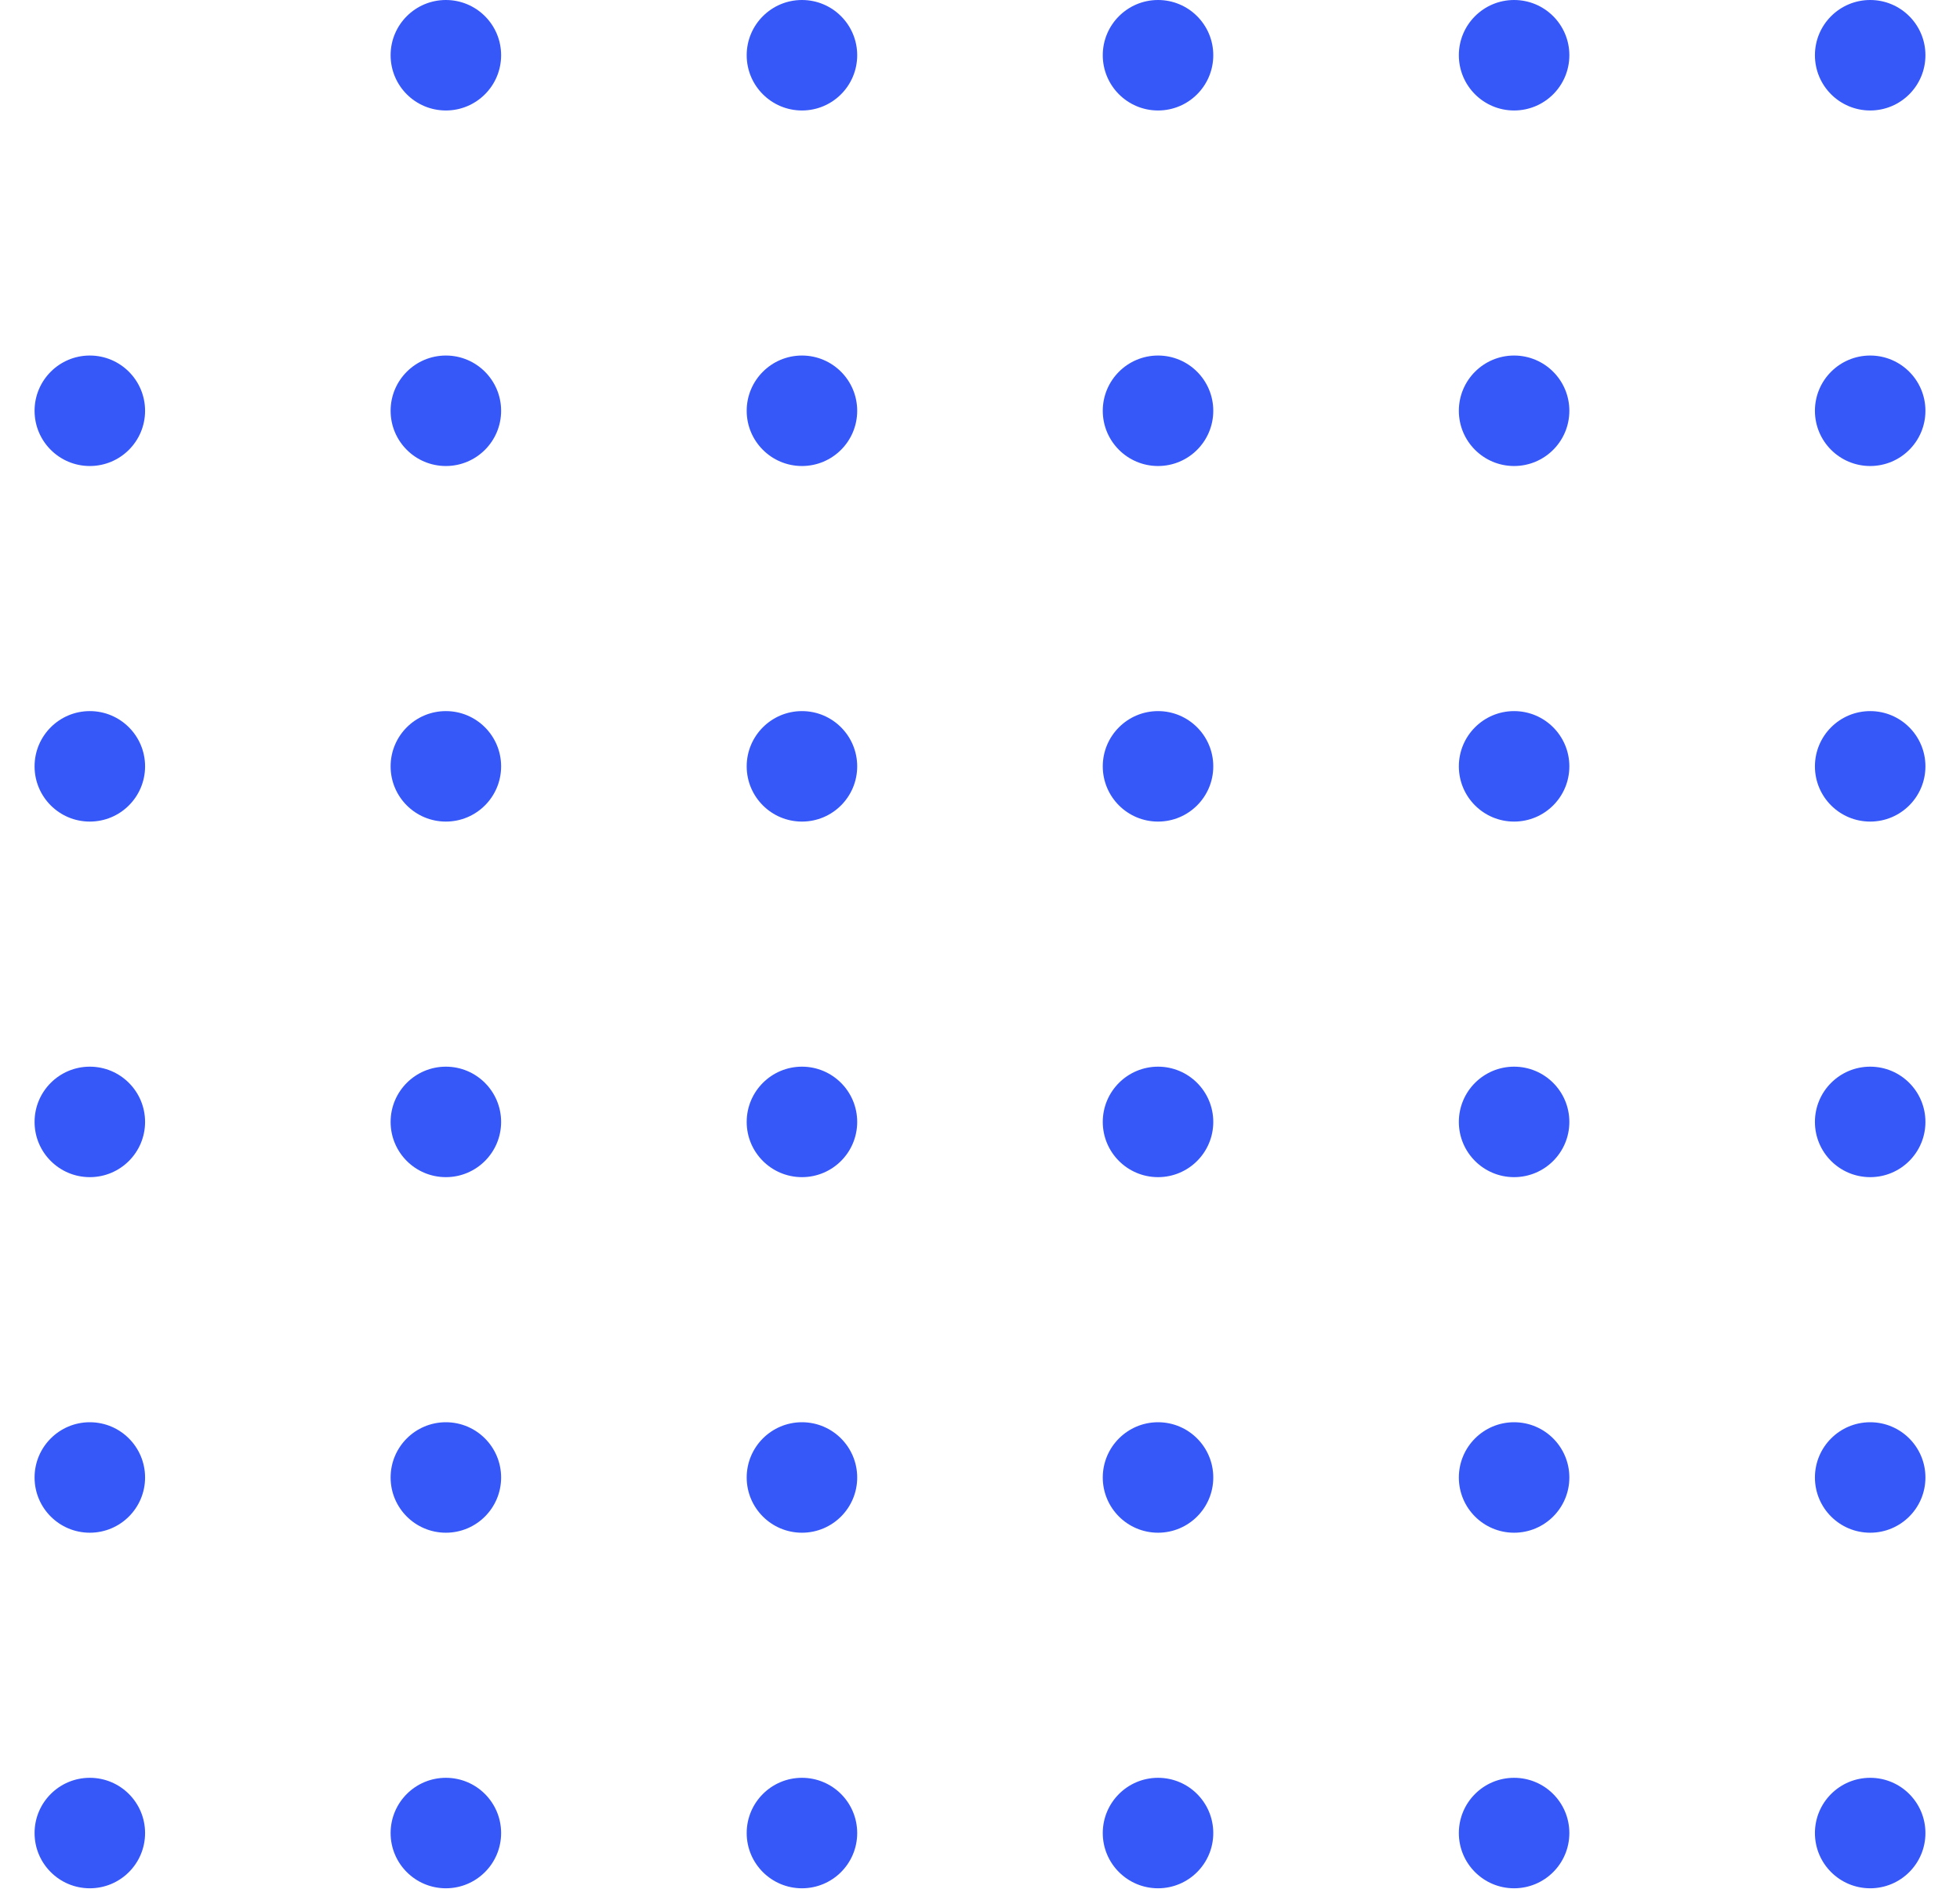
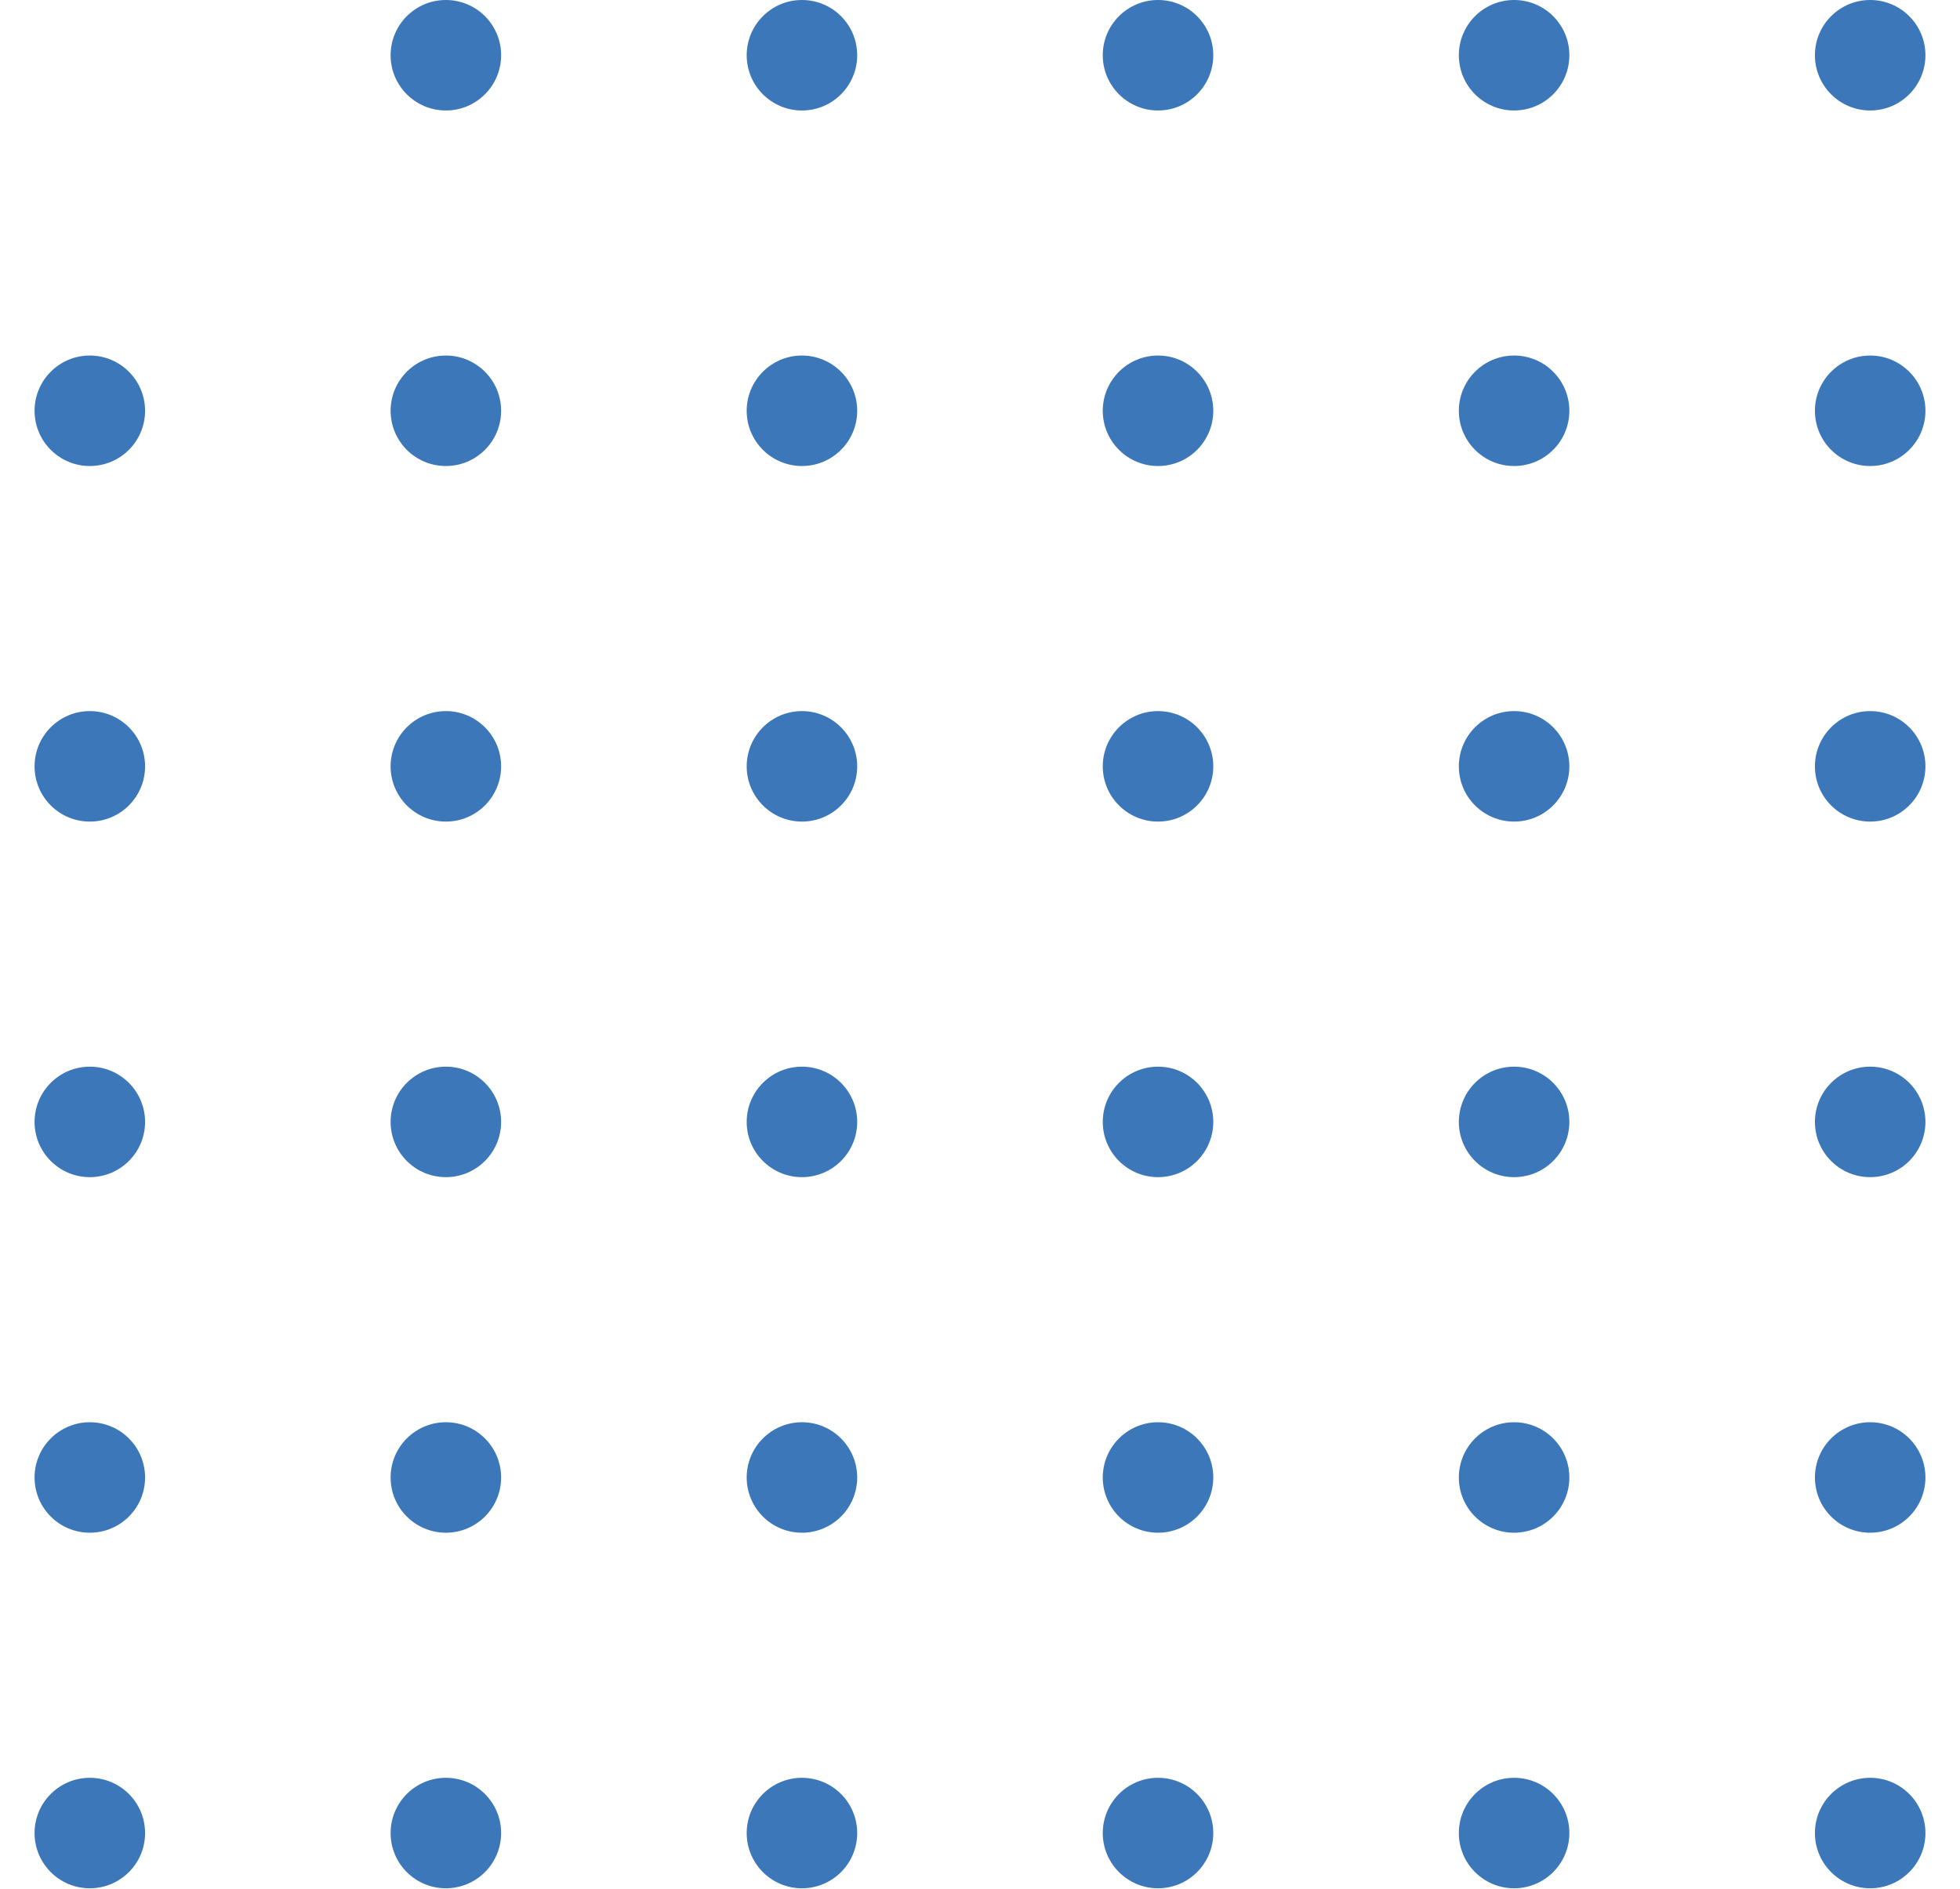
<svg xmlns="http://www.w3.org/2000/svg" width="55" height="53" viewBox="0 0 55 53" fill="none">
-   <path fill-rule="evenodd" clip-rule="evenodd" d="M12.512 3.101C13.368 3.101 14.062 2.407 14.062 1.55C14.062 0.694 13.368 0 12.512 0C11.655 0 10.961 0.694 10.961 1.55C10.961 2.407 11.655 3.101 12.512 3.101Z" fill="#3758F9" />
-   <path fill-rule="evenodd" clip-rule="evenodd" d="M22.504 3.101C23.36 3.101 24.054 2.407 24.054 1.55C24.054 0.694 23.36 0 22.504 0C21.648 0 20.953 0.694 20.953 1.55C20.953 2.407 21.648 3.101 22.504 3.101Z" fill="#3758F9" />
-   <path fill-rule="evenodd" clip-rule="evenodd" d="M32.496 3.101C33.352 3.101 34.046 2.407 34.046 1.55C34.046 0.694 33.352 0 32.496 0C31.64 0 30.945 0.694 30.945 1.55C30.945 2.407 31.64 3.101 32.496 3.101Z" fill="#3758F9" />
-   <path fill-rule="evenodd" clip-rule="evenodd" d="M42.487 3.101C43.344 3.101 44.038 2.407 44.038 1.55C44.038 0.694 43.344 0 42.487 0C41.631 0 40.937 0.694 40.937 1.55C40.937 2.407 41.631 3.101 42.487 3.101Z" fill="#3758F9" />
-   <path fill-rule="evenodd" clip-rule="evenodd" d="M52.48 3.101C53.336 3.101 54.03 2.407 54.03 1.55C54.03 0.694 53.336 0 52.48 0C51.623 0 50.929 0.694 50.929 1.55C50.929 2.407 51.623 3.101 52.48 3.101Z" fill="#3758F9" />
-   <path fill-rule="evenodd" clip-rule="evenodd" d="M2.52 13.08C3.377 13.08 4.071 12.386 4.071 11.53C4.071 10.674 3.377 9.979 2.52 9.979C1.664 9.979 0.97 10.674 0.97 11.53C0.97 12.386 1.664 13.08 2.52 13.08Z" fill="#3758F9" />
-   <path fill-rule="evenodd" clip-rule="evenodd" d="M12.512 13.08C13.368 13.08 14.062 12.386 14.062 11.53C14.062 10.674 13.368 9.979 12.512 9.979C11.655 9.979 10.961 10.674 10.961 11.53C10.961 12.386 11.655 13.08 12.512 13.08Z" fill="#3758F9" />
-   <path fill-rule="evenodd" clip-rule="evenodd" d="M22.504 13.08C23.36 13.08 24.054 12.386 24.054 11.53C24.054 10.674 23.36 9.979 22.504 9.979C21.648 9.979 20.953 10.674 20.953 11.53C20.953 12.386 21.648 13.08 22.504 13.08Z" fill="#3758F9" />
-   <path fill-rule="evenodd" clip-rule="evenodd" d="M32.496 13.08C33.352 13.08 34.046 12.386 34.046 11.53C34.046 10.674 33.352 9.979 32.496 9.979C31.64 9.979 30.945 10.674 30.945 11.53C30.945 12.386 31.64 13.08 32.496 13.08Z" fill="#3758F9" />
-   <path fill-rule="evenodd" clip-rule="evenodd" d="M42.487 13.08C43.344 13.08 44.038 12.386 44.038 11.53C44.038 10.674 43.344 9.979 42.487 9.979C41.631 9.979 40.937 10.674 40.937 11.53C40.937 12.386 41.631 13.08 42.487 13.08Z" fill="#3758F9" />
-   <path fill-rule="evenodd" clip-rule="evenodd" d="M52.48 13.08C53.336 13.08 54.03 12.386 54.03 11.53C54.03 10.674 53.336 9.979 52.48 9.979C51.623 9.979 50.929 10.674 50.929 11.53C50.929 12.386 51.623 13.08 52.48 13.08Z" fill="#3758F9" />
-   <path fill-rule="evenodd" clip-rule="evenodd" d="M2.52 23.06C3.377 23.06 4.071 22.366 4.071 21.51C4.071 20.654 3.377 19.959 2.52 19.959C1.664 19.959 0.97 20.654 0.97 21.51C0.97 22.366 1.664 23.06 2.52 23.06Z" fill="#3758F9" />
-   <path fill-rule="evenodd" clip-rule="evenodd" d="M12.512 23.06C13.368 23.06 14.062 22.366 14.062 21.51C14.062 20.654 13.368 19.959 12.512 19.959C11.655 19.959 10.961 20.654 10.961 21.51C10.961 22.366 11.655 23.06 12.512 23.06Z" fill="#3758F9" />
-   <path fill-rule="evenodd" clip-rule="evenodd" d="M22.504 23.06C23.36 23.06 24.054 22.366 24.054 21.51C24.054 20.654 23.36 19.959 22.504 19.959C21.648 19.959 20.953 20.654 20.953 21.51C20.953 22.366 21.648 23.06 22.504 23.06Z" fill="#3758F9" />
-   <path fill-rule="evenodd" clip-rule="evenodd" d="M32.496 23.06C33.352 23.06 34.046 22.366 34.046 21.51C34.046 20.654 33.352 19.959 32.496 19.959C31.64 19.959 30.945 20.654 30.945 21.51C30.945 22.366 31.64 23.06 32.496 23.06Z" fill="#3758F9" />
-   <path fill-rule="evenodd" clip-rule="evenodd" d="M42.487 23.06C43.344 23.06 44.038 22.366 44.038 21.51C44.038 20.654 43.344 19.959 42.487 19.959C41.631 19.959 40.937 20.654 40.937 21.51C40.937 22.366 41.631 23.06 42.487 23.06Z" fill="#3758F9" />
-   <path fill-rule="evenodd" clip-rule="evenodd" d="M52.48 23.06C53.336 23.06 54.03 22.366 54.03 21.51C54.03 20.654 53.336 19.959 52.48 19.959C51.623 19.959 50.929 20.654 50.929 21.51C50.929 22.366 51.623 23.06 52.48 23.06Z" fill="#3758F9" />
-   <path fill-rule="evenodd" clip-rule="evenodd" d="M2.52 33.04C3.377 33.04 4.071 32.346 4.071 31.49C4.071 30.634 3.377 29.939 2.52 29.939C1.664 29.939 0.97 30.634 0.97 31.49C0.97 32.346 1.664 33.04 2.52 33.04Z" fill="#3758F9" />
-   <path fill-rule="evenodd" clip-rule="evenodd" d="M12.512 33.04C13.368 33.04 14.062 32.346 14.062 31.49C14.062 30.634 13.368 29.939 12.512 29.939C11.655 29.939 10.961 30.634 10.961 31.49C10.961 32.346 11.655 33.04 12.512 33.04Z" fill="#3758F9" />
-   <path fill-rule="evenodd" clip-rule="evenodd" d="M22.504 33.04C23.36 33.04 24.054 32.346 24.054 31.49C24.054 30.634 23.36 29.939 22.504 29.939C21.648 29.939 20.953 30.634 20.953 31.49C20.953 32.346 21.648 33.04 22.504 33.04Z" fill="#3758F9" />
-   <path fill-rule="evenodd" clip-rule="evenodd" d="M32.496 33.04C33.352 33.04 34.046 32.346 34.046 31.49C34.046 30.634 33.352 29.939 32.496 29.939C31.64 29.939 30.945 30.634 30.945 31.49C30.945 32.346 31.64 33.04 32.496 33.04Z" fill="#3758F9" />
-   <path fill-rule="evenodd" clip-rule="evenodd" d="M42.487 33.04C43.344 33.04 44.038 32.346 44.038 31.49C44.038 30.634 43.344 29.939 42.487 29.939C41.631 29.939 40.937 30.634 40.937 31.49C40.937 32.346 41.631 33.04 42.487 33.04Z" fill="#3758F9" />
-   <path fill-rule="evenodd" clip-rule="evenodd" d="M52.48 33.04C53.336 33.04 54.03 32.346 54.03 31.49C54.03 30.634 53.336 29.939 52.48 29.939C51.623 29.939 50.929 30.634 50.929 31.49C50.929 32.346 51.623 33.04 52.48 33.04Z" fill="#3758F9" />
-   <path fill-rule="evenodd" clip-rule="evenodd" d="M2.52 43.02C3.377 43.02 4.071 42.326 4.071 41.47C4.071 40.614 3.377 39.919 2.52 39.919C1.664 39.919 0.97 40.614 0.97 41.47C0.97 42.326 1.664 43.02 2.52 43.02Z" fill="#3758F9" />
-   <path fill-rule="evenodd" clip-rule="evenodd" d="M12.512 43.02C13.368 43.02 14.062 42.326 14.062 41.47C14.062 40.614 13.368 39.919 12.512 39.919C11.655 39.919 10.961 40.614 10.961 41.47C10.961 42.326 11.655 43.02 12.512 43.02Z" fill="#3758F9" />
-   <path fill-rule="evenodd" clip-rule="evenodd" d="M22.504 43.02C23.36 43.02 24.054 42.326 24.054 41.47C24.054 40.614 23.36 39.919 22.504 39.919C21.648 39.919 20.953 40.614 20.953 41.47C20.953 42.326 21.648 43.02 22.504 43.02Z" fill="#3758F9" />
-   <path fill-rule="evenodd" clip-rule="evenodd" d="M32.496 43.02C33.352 43.02 34.046 42.326 34.046 41.47C34.046 40.614 33.352 39.919 32.496 39.919C31.64 39.919 30.945 40.614 30.945 41.47C30.945 42.326 31.64 43.02 32.496 43.02Z" fill="#3758F9" />
-   <path fill-rule="evenodd" clip-rule="evenodd" d="M42.487 43.02C43.344 43.02 44.038 42.326 44.038 41.47C44.038 40.614 43.344 39.919 42.487 39.919C41.631 39.919 40.937 40.614 40.937 41.47C40.937 42.326 41.631 43.02 42.487 43.02Z" fill="#3758F9" />
-   <path fill-rule="evenodd" clip-rule="evenodd" d="M52.48 43.02C53.336 43.02 54.03 42.326 54.03 41.47C54.03 40.614 53.336 39.919 52.48 39.919C51.623 39.919 50.929 40.614 50.929 41.47C50.929 42.326 51.623 43.02 52.48 43.02Z" fill="#3758F9" />
-   <path fill-rule="evenodd" clip-rule="evenodd" d="M2.52 53C3.377 53 4.071 52.306 4.071 51.45C4.071 50.593 3.377 49.899 2.52 49.899C1.664 49.899 0.97 50.593 0.97 51.45C0.97 52.306 1.664 53 2.52 53Z" fill="#3758F9" />
-   <path fill-rule="evenodd" clip-rule="evenodd" d="M12.512 53C13.368 53 14.062 52.306 14.062 51.45C14.062 50.593 13.368 49.899 12.512 49.899C11.655 49.899 10.961 50.593 10.961 51.45C10.961 52.306 11.655 53 12.512 53Z" fill="#3758F9" />
-   <path fill-rule="evenodd" clip-rule="evenodd" d="M22.504 53C23.36 53 24.054 52.306 24.054 51.45C24.054 50.593 23.36 49.899 22.504 49.899C21.648 49.899 20.953 50.593 20.953 51.45C20.953 52.306 21.648 53 22.504 53Z" fill="#3758F9" />
-   <path fill-rule="evenodd" clip-rule="evenodd" d="M32.496 53C33.352 53 34.046 52.306 34.046 51.45C34.046 50.593 33.352 49.899 32.496 49.899C31.64 49.899 30.945 50.593 30.945 51.45C30.945 52.306 31.64 53 32.496 53Z" fill="#3758F9" />
-   <path fill-rule="evenodd" clip-rule="evenodd" d="M42.487 53C43.344 53 44.038 52.306 44.038 51.45C44.038 50.593 43.344 49.899 42.487 49.899C41.631 49.899 40.937 50.593 40.937 51.45C40.937 52.306 41.631 53 42.487 53Z" fill="#3758F9" />
-   <path fill-rule="evenodd" clip-rule="evenodd" d="M52.48 53C53.336 53 54.03 52.306 54.03 51.45C54.03 50.593 53.336 49.899 52.48 49.899C51.623 49.899 50.929 50.593 50.929 51.45C50.929 52.306 51.623 53 52.48 53Z" fill="#3758F9" />
+   <path fill-rule="evenodd" clip-rule="evenodd" d="M12.512 3.101C13.368 3.101 14.062 2.407 14.062 1.55C14.062 0.694 13.368 0 12.512 0C11.655 0 10.961 0.694 10.961 1.55C10.961 2.407 11.655 3.101 12.512 3.101Z" fill="#3c77b9" />
+   <path fill-rule="evenodd" clip-rule="evenodd" d="M22.504 3.101C23.36 3.101 24.054 2.407 24.054 1.55C24.054 0.694 23.36 0 22.504 0C21.648 0 20.953 0.694 20.953 1.55C20.953 2.407 21.648 3.101 22.504 3.101Z" fill="#3c77b9" />
+   <path fill-rule="evenodd" clip-rule="evenodd" d="M32.496 3.101C33.352 3.101 34.046 2.407 34.046 1.55C34.046 0.694 33.352 0 32.496 0C31.64 0 30.945 0.694 30.945 1.55C30.945 2.407 31.64 3.101 32.496 3.101Z" fill="#3c77b9" />
+   <path fill-rule="evenodd" clip-rule="evenodd" d="M42.487 3.101C43.344 3.101 44.038 2.407 44.038 1.55C44.038 0.694 43.344 0 42.487 0C41.631 0 40.937 0.694 40.937 1.55C40.937 2.407 41.631 3.101 42.487 3.101Z" fill="#3c77b9" />
+   <path fill-rule="evenodd" clip-rule="evenodd" d="M52.48 3.101C53.336 3.101 54.03 2.407 54.03 1.55C54.03 0.694 53.336 0 52.48 0C51.623 0 50.929 0.694 50.929 1.55C50.929 2.407 51.623 3.101 52.48 3.101Z" fill="#3c77b9" />
+   <path fill-rule="evenodd" clip-rule="evenodd" d="M2.52 13.08C3.377 13.08 4.071 12.386 4.071 11.53C4.071 10.674 3.377 9.979 2.52 9.979C1.664 9.979 0.97 10.674 0.97 11.53C0.97 12.386 1.664 13.08 2.52 13.08Z" fill="#3c77b9" />
+   <path fill-rule="evenodd" clip-rule="evenodd" d="M12.512 13.08C13.368 13.08 14.062 12.386 14.062 11.53C14.062 10.674 13.368 9.979 12.512 9.979C11.655 9.979 10.961 10.674 10.961 11.53C10.961 12.386 11.655 13.08 12.512 13.08Z" fill="#3c77b9" />
+   <path fill-rule="evenodd" clip-rule="evenodd" d="M22.504 13.08C23.36 13.08 24.054 12.386 24.054 11.53C24.054 10.674 23.36 9.979 22.504 9.979C21.648 9.979 20.953 10.674 20.953 11.53C20.953 12.386 21.648 13.08 22.504 13.08Z" fill="#3c77b9" />
+   <path fill-rule="evenodd" clip-rule="evenodd" d="M32.496 13.08C33.352 13.08 34.046 12.386 34.046 11.53C34.046 10.674 33.352 9.979 32.496 9.979C31.64 9.979 30.945 10.674 30.945 11.53C30.945 12.386 31.64 13.08 32.496 13.08Z" fill="#3c77b9" />
+   <path fill-rule="evenodd" clip-rule="evenodd" d="M42.487 13.08C43.344 13.08 44.038 12.386 44.038 11.53C44.038 10.674 43.344 9.979 42.487 9.979C41.631 9.979 40.937 10.674 40.937 11.53C40.937 12.386 41.631 13.08 42.487 13.08Z" fill="#3c77b9" />
+   <path fill-rule="evenodd" clip-rule="evenodd" d="M52.48 13.08C53.336 13.08 54.03 12.386 54.03 11.53C54.03 10.674 53.336 9.979 52.48 9.979C51.623 9.979 50.929 10.674 50.929 11.53C50.929 12.386 51.623 13.08 52.48 13.08Z" fill="#3c77b9" />
+   <path fill-rule="evenodd" clip-rule="evenodd" d="M2.52 23.06C3.377 23.06 4.071 22.366 4.071 21.51C4.071 20.654 3.377 19.959 2.52 19.959C1.664 19.959 0.97 20.654 0.97 21.51C0.97 22.366 1.664 23.06 2.52 23.06Z" fill="#3c77b9" />
+   <path fill-rule="evenodd" clip-rule="evenodd" d="M12.512 23.06C13.368 23.06 14.062 22.366 14.062 21.51C14.062 20.654 13.368 19.959 12.512 19.959C11.655 19.959 10.961 20.654 10.961 21.51C10.961 22.366 11.655 23.06 12.512 23.06Z" fill="#3c77b9" />
+   <path fill-rule="evenodd" clip-rule="evenodd" d="M22.504 23.06C23.36 23.06 24.054 22.366 24.054 21.51C24.054 20.654 23.36 19.959 22.504 19.959C21.648 19.959 20.953 20.654 20.953 21.51C20.953 22.366 21.648 23.06 22.504 23.06Z" fill="#3c77b9" />
+   <path fill-rule="evenodd" clip-rule="evenodd" d="M32.496 23.06C33.352 23.06 34.046 22.366 34.046 21.51C34.046 20.654 33.352 19.959 32.496 19.959C31.64 19.959 30.945 20.654 30.945 21.51C30.945 22.366 31.64 23.06 32.496 23.06Z" fill="#3c77b9" />
+   <path fill-rule="evenodd" clip-rule="evenodd" d="M42.487 23.06C43.344 23.06 44.038 22.366 44.038 21.51C44.038 20.654 43.344 19.959 42.487 19.959C41.631 19.959 40.937 20.654 40.937 21.51C40.937 22.366 41.631 23.06 42.487 23.06Z" fill="#3c77b9" />
+   <path fill-rule="evenodd" clip-rule="evenodd" d="M52.48 23.06C53.336 23.06 54.03 22.366 54.03 21.51C54.03 20.654 53.336 19.959 52.48 19.959C51.623 19.959 50.929 20.654 50.929 21.51C50.929 22.366 51.623 23.06 52.48 23.06Z" fill="#3c77b9" />
+   <path fill-rule="evenodd" clip-rule="evenodd" d="M2.52 33.04C3.377 33.04 4.071 32.346 4.071 31.49C4.071 30.634 3.377 29.939 2.52 29.939C1.664 29.939 0.97 30.634 0.97 31.49C0.97 32.346 1.664 33.04 2.52 33.04Z" fill="#3c77b9" />
+   <path fill-rule="evenodd" clip-rule="evenodd" d="M12.512 33.04C13.368 33.04 14.062 32.346 14.062 31.49C14.062 30.634 13.368 29.939 12.512 29.939C11.655 29.939 10.961 30.634 10.961 31.49C10.961 32.346 11.655 33.04 12.512 33.04Z" fill="#3c77b9" />
+   <path fill-rule="evenodd" clip-rule="evenodd" d="M22.504 33.04C23.36 33.04 24.054 32.346 24.054 31.49C24.054 30.634 23.36 29.939 22.504 29.939C21.648 29.939 20.953 30.634 20.953 31.49C20.953 32.346 21.648 33.04 22.504 33.04Z" fill="#3c77b9" />
+   <path fill-rule="evenodd" clip-rule="evenodd" d="M32.496 33.04C33.352 33.04 34.046 32.346 34.046 31.49C34.046 30.634 33.352 29.939 32.496 29.939C31.64 29.939 30.945 30.634 30.945 31.49C30.945 32.346 31.64 33.04 32.496 33.04Z" fill="#3c77b9" />
+   <path fill-rule="evenodd" clip-rule="evenodd" d="M42.487 33.04C43.344 33.04 44.038 32.346 44.038 31.49C44.038 30.634 43.344 29.939 42.487 29.939C41.631 29.939 40.937 30.634 40.937 31.49C40.937 32.346 41.631 33.04 42.487 33.04Z" fill="#3c77b9" />
+   <path fill-rule="evenodd" clip-rule="evenodd" d="M52.48 33.04C53.336 33.04 54.03 32.346 54.03 31.49C54.03 30.634 53.336 29.939 52.48 29.939C51.623 29.939 50.929 30.634 50.929 31.49C50.929 32.346 51.623 33.04 52.48 33.04Z" fill="#3c77b9" />
+   <path fill-rule="evenodd" clip-rule="evenodd" d="M2.52 43.02C3.377 43.02 4.071 42.326 4.071 41.47C4.071 40.614 3.377 39.919 2.52 39.919C1.664 39.919 0.97 40.614 0.97 41.47C0.97 42.326 1.664 43.02 2.52 43.02Z" fill="#3c77b9" />
+   <path fill-rule="evenodd" clip-rule="evenodd" d="M12.512 43.02C13.368 43.02 14.062 42.326 14.062 41.47C14.062 40.614 13.368 39.919 12.512 39.919C11.655 39.919 10.961 40.614 10.961 41.47C10.961 42.326 11.655 43.02 12.512 43.02Z" fill="#3c77b9" />
+   <path fill-rule="evenodd" clip-rule="evenodd" d="M22.504 43.02C23.36 43.02 24.054 42.326 24.054 41.47C24.054 40.614 23.36 39.919 22.504 39.919C21.648 39.919 20.953 40.614 20.953 41.47C20.953 42.326 21.648 43.02 22.504 43.02Z" fill="#3c77b9" />
+   <path fill-rule="evenodd" clip-rule="evenodd" d="M32.496 43.02C33.352 43.02 34.046 42.326 34.046 41.47C34.046 40.614 33.352 39.919 32.496 39.919C31.64 39.919 30.945 40.614 30.945 41.47C30.945 42.326 31.64 43.02 32.496 43.02Z" fill="#3c77b9" />
+   <path fill-rule="evenodd" clip-rule="evenodd" d="M42.487 43.02C43.344 43.02 44.038 42.326 44.038 41.47C44.038 40.614 43.344 39.919 42.487 39.919C41.631 39.919 40.937 40.614 40.937 41.47C40.937 42.326 41.631 43.02 42.487 43.02Z" fill="#3c77b9" />
+   <path fill-rule="evenodd" clip-rule="evenodd" d="M52.48 43.02C53.336 43.02 54.03 42.326 54.03 41.47C54.03 40.614 53.336 39.919 52.48 39.919C51.623 39.919 50.929 40.614 50.929 41.47C50.929 42.326 51.623 43.02 52.48 43.02Z" fill="#3c77b9" />
+   <path fill-rule="evenodd" clip-rule="evenodd" d="M2.52 53C3.377 53 4.071 52.306 4.071 51.45C4.071 50.593 3.377 49.899 2.52 49.899C1.664 49.899 0.97 50.593 0.97 51.45C0.97 52.306 1.664 53 2.52 53Z" fill="#3c77b9" />
+   <path fill-rule="evenodd" clip-rule="evenodd" d="M12.512 53C13.368 53 14.062 52.306 14.062 51.45C14.062 50.593 13.368 49.899 12.512 49.899C11.655 49.899 10.961 50.593 10.961 51.45C10.961 52.306 11.655 53 12.512 53Z" fill="#3c77b9" />
+   <path fill-rule="evenodd" clip-rule="evenodd" d="M22.504 53C23.36 53 24.054 52.306 24.054 51.45C24.054 50.593 23.36 49.899 22.504 49.899C21.648 49.899 20.953 50.593 20.953 51.45C20.953 52.306 21.648 53 22.504 53Z" fill="#3c77b9" />
+   <path fill-rule="evenodd" clip-rule="evenodd" d="M32.496 53C33.352 53 34.046 52.306 34.046 51.45C34.046 50.593 33.352 49.899 32.496 49.899C31.64 49.899 30.945 50.593 30.945 51.45C30.945 52.306 31.64 53 32.496 53Z" fill="#3c77b9" />
+   <path fill-rule="evenodd" clip-rule="evenodd" d="M42.487 53C43.344 53 44.038 52.306 44.038 51.45C44.038 50.593 43.344 49.899 42.487 49.899C41.631 49.899 40.937 50.593 40.937 51.45C40.937 52.306 41.631 53 42.487 53Z" fill="#3c77b9" />
+   <path fill-rule="evenodd" clip-rule="evenodd" d="M52.48 53C53.336 53 54.03 52.306 54.03 51.45C54.03 50.593 53.336 49.899 52.48 49.899C51.623 49.899 50.929 50.593 50.929 51.45C50.929 52.306 51.623 53 52.48 53Z" fill="#3c77b9" />
</svg>
